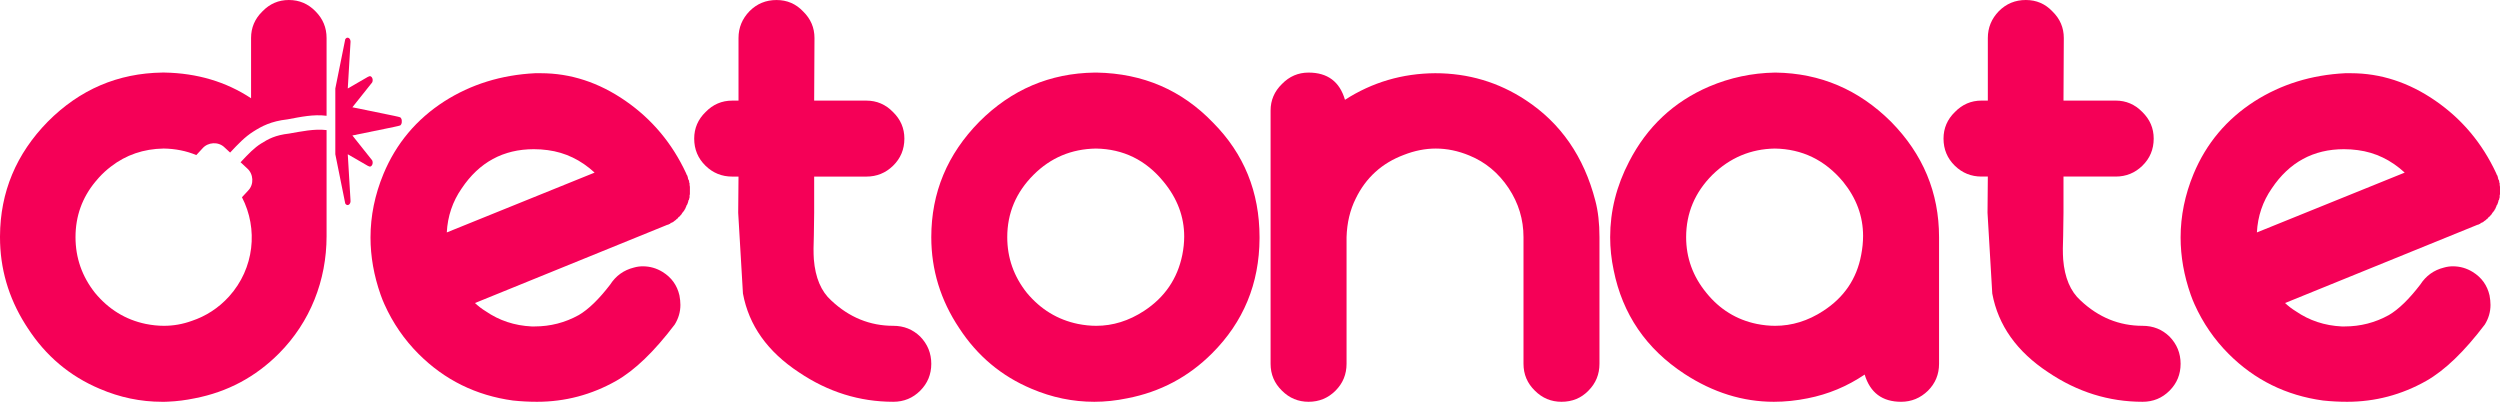
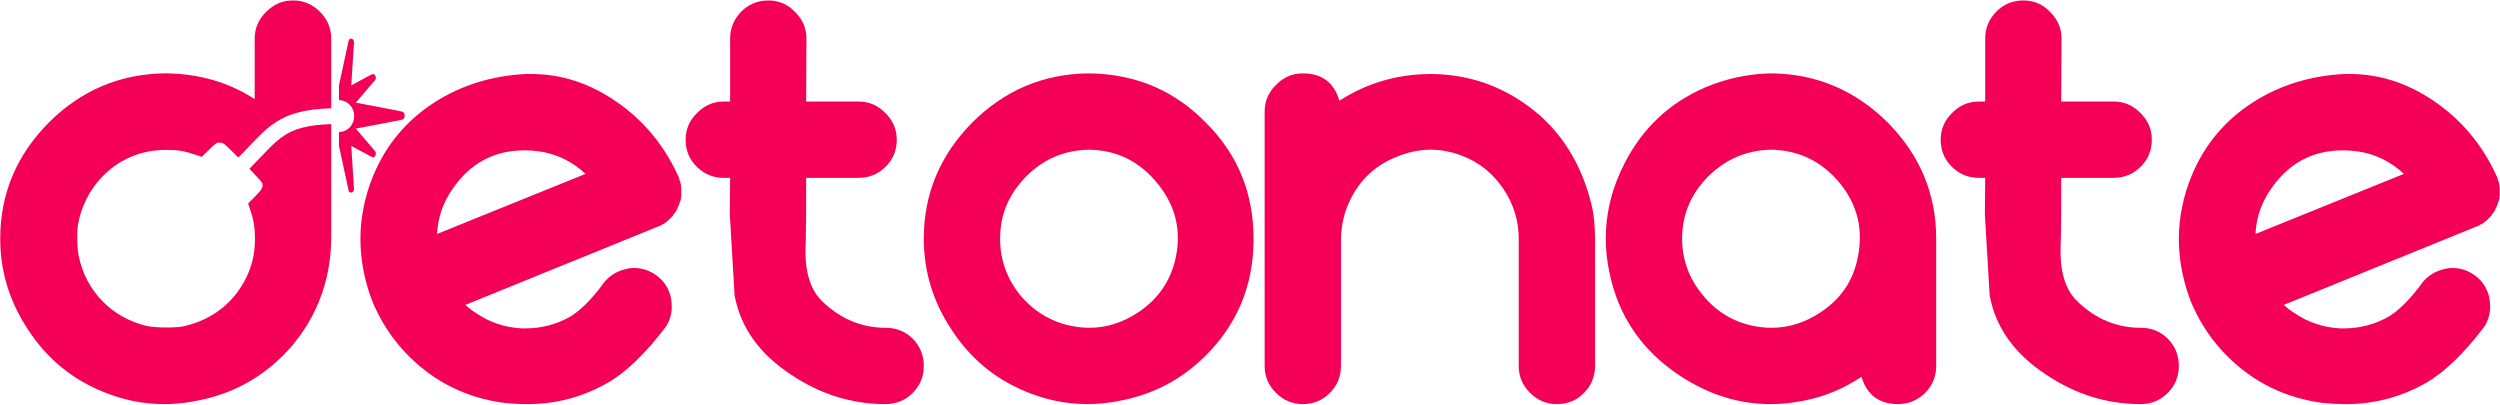
- <svg xmlns="http://www.w3.org/2000/svg" width="560" height="90" viewBox="0 0 560 90" fill="none">
-   <path d="M511.854 67.878C512.61 68.587 513.414 69.201 514.265 69.721C517.29 71.801 520.717 72.935 524.546 73.124H525.184C528.729 73.124 532.038 72.274 535.111 70.572C537.285 69.296 539.625 67.027 542.13 63.765C543.407 61.78 545.179 60.504 547.448 59.936C548.11 59.747 548.772 59.653 549.434 59.653C551.041 59.653 552.53 60.078 553.901 60.929C555.886 62.158 557.139 63.907 557.659 66.176C557.8 66.932 557.871 67.641 557.871 68.303C557.871 69.863 557.446 71.328 556.595 72.699C552.01 78.75 547.637 82.957 543.478 85.32C537.947 88.44 532.038 90 525.751 90C523.955 90 522.159 89.905 520.363 89.716C512.09 88.582 505.047 85.107 499.233 79.293C496.019 76.079 493.466 72.368 491.575 68.161C491.434 67.83 491.292 67.499 491.15 67.168C491.008 66.79 490.866 66.412 490.724 66.034C489.212 61.733 488.456 57.455 488.456 53.2C488.456 48.379 489.425 43.628 491.363 38.948C494.199 32.142 498.737 26.729 504.976 22.711C510.98 18.882 517.763 16.779 525.326 16.401H526.602C533.267 16.401 539.578 18.457 545.534 22.569C551.49 26.682 556.028 32.094 559.148 38.807C559.195 38.996 559.289 39.185 559.431 39.374C559.431 39.468 559.455 39.539 559.502 39.587V39.728L559.573 39.799V40.012C559.62 40.059 559.644 40.106 559.644 40.154V40.225C559.739 40.319 559.786 40.39 559.786 40.437V40.579C559.833 40.627 559.857 40.721 559.857 40.863V41.005H559.928V41.43C559.975 41.619 559.999 41.761 559.999 41.855V43.557C559.951 43.605 559.928 43.675 559.928 43.77V44.195C559.88 44.337 559.833 44.503 559.786 44.692V44.763C559.786 44.81 559.739 44.857 559.644 44.904V45.117C559.597 45.164 559.573 45.235 559.573 45.33L559.502 45.542C559.502 45.59 559.479 45.637 559.431 45.684C559.431 45.732 559.408 45.803 559.36 45.897L559.219 46.039V46.11L559.148 46.322L559.006 46.606L558.935 46.819C558.935 46.866 558.888 46.913 558.793 46.961C558.793 47.008 558.769 47.079 558.722 47.173C558.675 47.221 558.628 47.268 558.58 47.315L558.509 47.457L558.297 47.67L558.226 47.812L558.084 48.024C558.084 48.072 558.037 48.119 557.942 48.166C557.848 48.261 557.777 48.355 557.73 48.45L557.517 48.591C557.47 48.639 557.422 48.686 557.375 48.733L557.304 48.875L557.233 48.946L557.091 49.017C557.044 49.064 556.997 49.111 556.95 49.159L556.808 49.3C556.713 49.348 556.642 49.395 556.595 49.442C556.501 49.49 556.382 49.584 556.241 49.726L556.099 49.797C556.051 49.844 556.004 49.868 555.957 49.868C555.862 49.915 555.768 49.939 555.673 49.939V50.01L555.531 50.151C555.437 50.151 555.366 50.175 555.319 50.222C555.272 50.27 555.224 50.293 555.177 50.293C555.13 50.34 555.035 50.364 554.893 50.364C554.846 50.411 554.799 50.435 554.752 50.435L511.854 67.878ZM538.656 38.665C535.584 35.829 532.086 34.151 528.162 33.63C527.122 33.489 526.082 33.418 525.042 33.418C518.188 33.418 512.8 36.349 508.876 42.21C506.843 45.141 505.733 48.426 505.544 52.066L538.656 38.665Z" fill="#F50057" />
-   <path d="M479.947 90C472.384 90 465.34 87.802 458.817 83.406C451.774 78.773 447.591 72.888 446.267 65.75L445.204 47.669L445.274 39.55H443.856C441.54 39.55 439.555 38.747 437.9 37.14C436.199 35.485 435.348 33.453 435.348 31.042C435.348 28.726 436.199 26.74 437.9 25.086C439.555 23.384 441.54 22.533 443.856 22.533H445.274V8.509C445.274 6.192 446.102 4.183 447.756 2.482C449.411 0.827 451.419 -6.23269e-05 453.783 -6.23269e-05C456.146 -6.23269e-05 458.132 0.851 459.739 2.553C461.441 4.207 462.292 6.192 462.292 8.509L462.221 22.533C462.221 22.533 471.604 22.533 473.92 22.533C476.236 22.533 478.222 23.384 479.876 25.086C481.578 26.74 482.429 28.726 482.429 31.042C482.429 33.453 481.578 35.485 479.876 37.14C478.222 38.747 476.236 39.55 473.92 39.55H462.221L462.221 47.669C462.221 48.189 462.197 49.891 462.15 52.775C462.102 53.862 462.079 54.831 462.079 55.682C462.079 56.58 462.102 57.383 462.15 58.092C462.481 62.205 463.781 65.277 466.05 67.31C470.067 71.092 474.7 72.983 479.947 72.983C482.31 72.983 484.319 73.786 485.974 75.393C487.628 77.095 488.455 79.128 488.455 81.491C488.455 83.855 487.628 85.864 485.974 87.518C484.319 89.172 482.31 90 479.947 90Z" fill="#F50057" />
-   <path d="M397.548 33.276C392.159 33.37 387.503 35.332 383.58 39.161C379.656 43.084 377.695 47.74 377.695 53.129C377.695 57.761 379.207 61.921 382.233 65.608C385.211 69.295 388.969 71.612 393.506 72.557C394.925 72.841 396.295 72.982 397.619 72.982C401.4 72.982 404.993 71.872 408.396 69.65C413.076 66.625 415.912 62.441 416.905 57.1C417.189 55.634 417.33 54.216 417.33 52.845C417.33 48.449 415.841 44.408 412.863 40.721C408.798 35.852 403.693 33.37 397.548 33.276ZM397.761 16.259C407.735 16.4 416.338 20.064 423.57 27.249C430.755 34.528 434.348 43.155 434.348 53.129V81.491C434.348 83.855 433.52 85.864 431.866 87.518C430.164 89.172 428.155 90 425.839 90C421.632 90 418.914 87.967 417.685 83.902C413.762 86.549 409.507 88.322 404.922 89.22C402.37 89.74 399.841 90 397.335 90C390.387 90 383.722 87.92 377.34 83.76C368.737 78.135 363.443 70.383 361.457 60.503C360.937 58.045 360.677 55.587 360.677 53.129C360.677 47.268 362.096 41.619 364.932 36.183C368.95 28.383 374.929 22.782 382.871 19.378C387.55 17.393 392.443 16.353 397.548 16.259H397.761Z" fill="#F50057" />
-   <path d="M284.611 24.767C284.611 22.451 285.462 20.466 287.164 18.811C288.818 17.109 290.803 16.259 293.12 16.259C297.374 16.259 300.092 18.291 301.274 22.356C307.371 18.433 314.107 16.448 321.481 16.4C328.903 16.4 335.662 18.409 341.76 22.427C349.607 27.58 354.807 35.096 357.359 44.975C357.974 47.291 358.281 50.009 358.281 53.129V81.491C358.281 83.855 357.454 85.864 355.799 87.518C354.192 89.172 352.183 90 349.773 90C347.456 90 345.471 89.172 343.817 87.518C342.115 85.864 341.264 83.855 341.264 81.491V53.129C341.264 49.158 340.153 45.495 337.931 42.139C335.662 38.735 332.732 36.301 329.139 34.836C326.634 33.796 324.129 33.276 321.623 33.276C319.26 33.276 316.873 33.748 314.462 34.694C309.546 36.537 305.953 39.799 303.684 44.479C302.408 47.031 301.723 49.915 301.628 53.129V81.491C301.628 83.855 300.801 85.864 299.146 87.518C297.492 89.172 295.483 90 293.12 90C290.803 90 288.818 89.172 287.164 87.518C285.462 85.864 284.611 83.855 284.611 81.491V24.767Z" fill="#F50057" />
-   <path d="M245.691 16.259C256.043 16.448 264.718 20.182 271.713 27.462C278.662 34.458 282.136 43.013 282.136 53.129V53.413C282.089 63.528 278.544 72.108 271.501 79.151C266.207 84.445 259.872 87.802 252.498 89.22C249.993 89.74 247.535 90 245.124 90C240.303 90 235.623 89.031 231.085 87.093C224.325 84.256 218.913 79.718 214.848 73.479C210.688 67.239 208.608 60.456 208.608 53.129C208.608 43.155 212.201 34.528 219.386 27.249C226.571 20.064 235.174 16.4 245.195 16.259H245.691ZM245.479 33.276C239.995 33.37 235.339 35.332 231.51 39.161C227.587 43.084 225.625 47.74 225.625 53.129C225.625 57.761 227.091 61.921 230.021 65.608C233.094 69.295 236.899 71.612 241.437 72.557C242.855 72.841 244.226 72.982 245.55 72.982C249.284 72.982 252.853 71.872 256.256 69.65C260.889 66.625 263.748 62.441 264.836 57.1C265.119 55.682 265.261 54.311 265.261 52.987C265.261 48.544 263.725 44.455 260.652 40.721C256.682 35.852 251.624 33.37 245.479 33.276Z" fill="#F50057" />
-   <path d="M200.1 89.999C192.536 89.999 185.493 87.802 178.97 83.405C171.927 78.773 167.743 72.888 166.42 65.75L165.356 47.669L165.427 39.555H164.009C161.693 39.555 159.708 38.751 158.053 37.144C156.351 35.489 155.501 33.457 155.501 31.046C155.501 28.73 156.351 26.744 158.053 25.09C159.708 23.388 161.693 22.538 164.009 22.538H165.427V8.513C165.427 6.197 166.254 4.188 167.909 2.486C169.563 0.831 171.572 0.004 173.936 0.004C176.299 0.004 178.285 0.855 179.892 2.557C181.594 4.211 182.444 6.197 182.444 8.513L182.373 22.538C182.373 22.538 191.757 22.538 194.073 22.538C196.389 22.538 198.374 23.388 200.029 25.09C201.731 26.744 202.581 28.73 202.581 31.046C202.581 33.457 201.731 35.489 200.029 37.144C198.374 38.751 196.389 39.555 194.073 39.555H182.373L182.373 47.669C182.373 48.189 182.35 49.891 182.302 52.775C182.255 53.862 182.232 54.831 182.232 55.682C182.232 56.58 182.255 57.383 182.302 58.092C182.633 62.205 183.933 65.277 186.202 67.31C190.22 71.092 194.853 72.982 200.1 72.982C202.463 72.982 204.472 73.786 206.126 75.393C207.781 77.095 208.608 79.127 208.608 81.491C208.608 83.854 207.781 85.863 206.126 87.518C204.472 89.172 202.463 89.999 200.1 89.999Z" fill="#F50057" />
-   <path d="M106.392 67.878C107.149 68.587 107.952 69.201 108.803 69.721C111.828 71.801 115.255 72.936 119.084 73.124H119.722C123.268 73.124 126.577 72.274 129.649 70.572C131.824 69.296 134.163 67.027 136.669 63.765C137.945 61.78 139.718 60.504 141.987 59.936C142.648 59.747 143.31 59.653 143.972 59.653C145.579 59.653 147.068 60.078 148.439 60.929C150.424 62.158 151.677 63.907 152.197 66.176C152.339 66.932 152.41 67.641 152.41 68.303C152.41 69.863 151.984 71.328 151.133 72.699C146.548 78.75 142.176 82.957 138.016 85.32C132.485 88.44 126.577 90 120.29 90C118.493 90 116.697 89.905 114.901 89.716C106.629 88.582 99.585 85.108 93.771 79.293C90.557 76.079 88.004 72.368 86.114 68.161C85.972 67.83 85.83 67.499 85.688 67.168C85.546 66.79 85.404 66.412 85.263 66.034C83.75 61.733 82.994 57.455 82.994 53.2C82.994 48.379 83.963 43.628 85.901 38.948C88.737 32.142 93.275 26.729 99.514 22.711C105.518 18.882 112.301 16.779 119.864 16.401H121.141C127.806 16.401 134.116 18.457 140.072 22.569C146.028 26.682 150.566 32.094 153.686 38.807C153.733 38.996 153.828 39.185 153.969 39.374C153.969 39.468 153.993 39.539 154.04 39.587V39.728L154.111 39.799V40.012C154.159 40.059 154.182 40.106 154.182 40.154V40.225C154.277 40.319 154.324 40.39 154.324 40.437V40.579C154.371 40.627 154.395 40.721 154.395 40.863V41.005H154.466V41.43C154.513 41.619 154.537 41.761 154.537 41.855V43.557C154.489 43.605 154.466 43.675 154.466 43.77V44.195C154.419 44.337 154.371 44.503 154.324 44.692V44.763C154.324 44.81 154.277 44.857 154.182 44.904V45.117C154.135 45.164 154.111 45.235 154.111 45.33L154.04 45.543C154.04 45.59 154.017 45.637 153.969 45.684C153.969 45.732 153.946 45.803 153.899 45.897L153.757 46.039V46.11L153.686 46.322L153.544 46.606L153.473 46.819C153.473 46.866 153.426 46.913 153.331 46.961C153.331 47.008 153.308 47.079 153.26 47.173C153.213 47.221 153.166 47.268 153.119 47.315L153.048 47.457L152.835 47.67L152.764 47.812L152.622 48.024C152.622 48.072 152.575 48.119 152.48 48.166C152.386 48.261 152.315 48.355 152.268 48.45L152.055 48.592C152.008 48.639 151.96 48.686 151.913 48.733L151.842 48.875L151.771 48.946L151.63 49.017C151.582 49.064 151.535 49.111 151.488 49.159L151.346 49.3C151.251 49.348 151.181 49.395 151.133 49.442C151.039 49.49 150.921 49.584 150.779 49.726L150.637 49.797C150.59 49.844 150.542 49.868 150.495 49.868C150.401 49.915 150.306 49.939 150.212 49.939V50.01L150.07 50.151C149.975 50.151 149.904 50.175 149.857 50.222C149.81 50.27 149.762 50.293 149.715 50.293C149.668 50.34 149.573 50.364 149.432 50.364C149.384 50.411 149.337 50.435 149.29 50.435L106.392 67.878ZM133.194 38.665C130.122 35.829 126.624 34.151 122.7 33.63C121.66 33.489 120.621 33.418 119.581 33.418C112.726 33.418 107.338 36.349 103.414 42.21C101.382 45.141 100.271 48.426 100.082 52.066L133.194 38.665Z" fill="#F50057" />
-   <path d="M10.712 27.244C3.622 34.473 0.051 43.029 0.001 52.914L0 52.962C0 52.981 8.79588e-05 53 0 53.019L0 53.127C0 60.116 1.881 66.61 5.642 72.61C5.779 72.829 5.919 73.047 6.061 73.265L6.133 73.373L6.202 73.478C10.242 79.718 15.622 84.256 22.341 87.093C26.851 89.031 31.502 90 36.295 90C36.389 90 36.483 90 36.577 89.999C36.671 90 36.765 90 36.858 90C37.12 90 37.379 89.991 37.635 89.973C39.6 89.894 41.596 89.643 43.624 89.22C50.953 87.802 57.249 84.445 62.511 79.151C69.48 72.139 73.153 62.807 73.153 52.914V29.141C70.354 28.811 67.5 29.452 64.752 29.921C61.651 30.273 60.077 31.147 58.466 32.165C56.938 33.13 55.747 34.366 53.887 36.346L55.358 37.71C56.781 38.94 56.946 41.296 55.597 42.676L54.202 44.184C57.85 51.238 56.987 60.114 51.318 66.4C48.959 69.017 46.064 70.847 42.956 71.88C40.931 72.614 38.851 72.981 36.718 72.981C35.402 72.981 34.039 72.84 32.63 72.556C28.12 71.611 24.337 69.294 21.284 65.607C18.37 61.919 16.914 57.759 16.914 53.127C16.914 48.42 18.401 44.273 21.375 40.684C21.613 40.39 21.86 40.102 22.118 39.819C22.965 38.879 23.883 38.041 24.855 37.305C28.228 34.694 32.158 33.35 36.647 33.272C39.291 33.313 41.733 33.801 43.973 34.737L45.349 33.248C46.572 31.822 48.919 31.662 50.297 33.019L51.545 34.175C53.372 32.23 54.837 30.674 56.773 29.452C58.633 28.277 60.665 27.161 64.395 26.737C67.383 26.188 70.195 25.558 73.153 25.936V8.509C73.153 6.193 72.331 4.207 70.687 2.553C69.042 0.851 67.045 0 64.696 0C62.394 0 60.421 0.851 58.776 2.553C57.085 4.207 56.239 6.193 56.239 8.509V22.009C50.618 18.306 44.158 16.387 36.858 16.253H36.365C26.405 16.395 17.854 20.059 10.712 27.244Z" fill="#F50057" />
-   <path d="M75.112 19.823L77.333 8.801C77.423 8.637 77.551 8.519 77.696 8.467C77.842 8.416 77.996 8.433 78.133 8.517C78.27 8.601 78.382 8.745 78.451 8.928C78.52 9.11 78.541 9.319 78.512 9.519L77.901 19.823L81.847 17.543C81.974 17.427 82.734 17.033 82.886 17.054C83.038 17.074 83.181 17.166 83.289 17.314C83.397 17.462 83.465 17.656 83.48 17.863C83.495 18.071 83.457 18.28 83.372 18.453L78.932 24.03L86.874 25.656C86.874 25.656 89.522 26.186 89.651 26.281C89.78 26.375 89.883 26.526 89.942 26.709C89.992 26.86 90.01 27.026 89.995 27.188C90.01 27.351 89.992 27.517 89.942 27.668C89.883 27.851 89.78 28.001 89.651 28.096C89.522 28.191 86.874 28.721 86.874 28.721L78.932 30.347L83.372 35.923C83.457 36.097 83.495 36.306 83.48 36.513C83.465 36.721 83.397 36.915 83.289 37.063C83.181 37.211 83.038 37.303 82.886 37.323C82.734 37.344 81.974 36.95 81.847 36.834L77.901 34.554L78.512 44.857C78.541 45.058 78.52 45.267 78.451 45.449C78.382 45.631 78.27 45.776 78.133 45.86C77.996 45.944 77.842 45.961 77.696 45.909C77.551 45.858 77.423 45.74 77.333 45.576L75.112 34.554V19.823Z" fill="#F50057" />
+ <svg xmlns="http://www.w3.org/2000/svg" width="3165" height="512" viewBox="0 0 3165 512" fill="none">
+   <path fill-rule="evenodd" clip-rule="evenodd" d="M0.307 301.012C0.596 244.888 21.047 196.306 61.66 155.265C102.565 114.467 151.543 93.666 208.594 92.86H211.419C253.23 93.622 290.232 104.516 322.427 125.541V48.892C322.427 35.74 327.271 24.467 336.959 15.072C346.377 5.41 357.68 0.578 370.866 0.578C384.322 0.578 395.759 5.41 405.178 15.072C414.596 24.467 419.306 35.74 419.306 48.892V137.108C387.117 138.014 366.752 143.535 350.012 154.11C340.997 159.805 333.424 166.722 325.89 174.342C322.639 177.629 319.316 181.131 315.884 184.747L315.882 184.749C315.348 185.312 314.811 185.878 314.271 186.446C310.37 190.552 306.264 194.849 301.746 199.371C292.644 190.238 284.614 182.527 282.962 181.648C281.641 180.942 279.085 180.416 277.324 180.416C274.419 180.421 273.184 181.299 264.727 189.501L255.387 198.585L245.695 195.325C232.83 191.004 224.459 189.682 209.572 189.768C177.766 189.858 149.657 202.113 128.249 224.951C113 241.35 102.778 261.724 98.905 283.593C97.054 293.909 97.493 314.017 99.787 324.772C109.041 368.864 141.815 402.285 185.603 412.602C196.793 415.16 222.785 415.337 233.36 412.864C269.044 404.577 296.356 383.061 311.863 351.225C319.352 335.881 322.787 320.362 322.787 302.107C322.787 288.792 321.113 278.385 317.058 266.393L314.153 257.576L322.877 248.759C331.864 239.588 333.362 236.943 332.04 231.826C331.794 230.734 324.58 222.864 315.737 213.664C320.506 208.895 324.805 204.396 328.771 200.221C329.323 199.64 329.866 199.067 330.403 198.501C333.849 194.871 337.016 191.535 340.111 188.405C347.246 181.189 353.573 175.517 360.693 171.019C373.247 163.088 389.536 158.013 419.306 157.117V301.012C419.306 357.185 398.266 410.169 358.353 449.978C328.212 480.04 292.152 499.097 250.171 507.149C238.557 509.554 227.122 510.979 215.865 511.426C214.399 511.527 212.918 511.578 211.419 511.578C210.882 511.578 210.344 511.576 209.806 511.571C209.267 511.576 208.728 511.578 208.19 511.578C180.741 511.578 154.099 506.076 128.265 495.071C89.782 478.967 58.969 453.199 35.826 417.769L35.431 417.176L35.019 416.562C34.205 415.325 33.406 414.085 32.621 412.841C11.076 378.775 0.304 341.901 0.304 302.219L0.304 301.61C0.304 301.502 0.305 301.394 0.306 301.286L0.306 301.286L0.307 301.012ZM440.72 54.509L429.141 108.087V126.818C431.672 126.819 434.179 127.34 436.517 128.353C438.857 129.366 440.982 130.851 442.773 132.723C444.563 134.596 445.984 136.818 446.953 139.264C447.922 141.71 448.42 144.332 448.42 146.98C448.42 149.627 447.922 152.249 446.953 154.695C445.984 157.141 444.563 159.364 442.773 161.236C440.982 163.108 438.857 164.593 436.517 165.606C434.179 166.619 431.672 167.141 429.141 167.141V184.689L441.528 242.004C442.03 242.857 442.745 243.469 443.556 243.737C444.367 244.005 445.225 243.914 445.99 243.479C446.755 243.044 447.381 242.291 447.765 241.344C448.149 240.397 448.268 239.311 448.103 238.266L444.697 184.689L466.704 196.545C467.414 197.148 471.649 199.195 472.499 199.088C473.348 198.981 474.142 198.503 474.745 197.735C475.349 196.968 475.724 195.958 475.808 194.877C475.892 193.797 475.68 192.713 475.206 191.809L450.447 162.812L494.741 154.357C494.741 154.357 509.507 151.598 510.227 151.107C510.947 150.615 511.518 149.833 511.851 148.883C512.127 148.098 512.304 147.247 512.304 146.388C512.304 145.529 512.127 144.678 511.851 143.892C511.518 142.943 510.947 142.161 510.227 141.669C509.507 141.177 494.741 138.418 494.741 138.418L450.447 129.964L475.206 100.966C475.68 100.063 475.892 98.979 475.808 97.898C475.724 96.818 475.349 95.808 474.745 95.04C474.142 94.272 473.348 93.794 472.499 93.687C471.649 93.58 467.414 95.628 466.704 96.23L444.697 108.087L448.103 54.509C448.268 53.464 448.149 52.379 447.765 51.431C447.381 50.484 446.755 49.731 445.99 49.296C445.225 48.861 444.367 48.771 443.556 49.039C442.745 49.307 442.03 49.918 441.528 50.772L440.72 54.509Z" fill="#F50057" />
+   <path d="M2891.27 385.975C2895.57 390.001 2900.13 393.49 2904.96 396.442C2922.14 408.251 2941.6 414.692 2963.34 415.766H2966.96C2987.09 415.766 3005.88 410.935 3023.32 401.273C3035.67 394.026 3048.95 381.144 3063.18 362.625C3070.42 351.353 3080.49 344.106 3093.37 340.886C3097.13 339.812 3100.88 339.275 3104.64 339.275C3113.77 339.275 3122.22 341.691 3130 346.522C3141.28 353.5 3148.39 363.43 3151.34 376.313C3152.15 380.607 3152.55 384.633 3152.55 388.39C3152.55 397.247 3150.13 405.567 3145.3 413.35C3119.27 447.704 3094.44 471.591 3070.82 485.01C3039.42 502.723 3005.88 511.58 2970.18 511.58C2959.98 511.58 2949.78 511.043 2939.58 509.97C2892.62 503.529 2852.63 483.802 2819.61 450.79C2801.36 432.54 2786.87 411.472 2776.14 387.585C2775.33 385.706 2774.53 383.828 2773.72 381.949C2772.91 379.802 2772.11 377.655 2771.3 375.508C2762.72 351.084 2758.42 326.795 2758.42 302.641C2758.42 275.265 2763.92 248.292 2774.93 221.722C2791.03 183.074 2816.8 152.343 2852.22 129.531C2886.31 107.791 2924.82 95.848 2967.76 93.701H2975.01C3012.85 93.701 3048.68 105.376 3082.5 128.725C3116.32 152.075 3142.08 182.805 3159.8 220.917C3160.06 221.99 3160.6 223.064 3161.41 224.137C3161.41 224.674 3161.54 225.077 3161.81 225.345V226.15L3162.21 226.553V227.76C3162.48 228.029 3162.61 228.297 3162.61 228.566V228.968C3163.15 229.505 3163.42 229.907 3163.42 230.176V230.981C3163.69 231.249 3163.82 231.786 3163.82 232.591V233.397H3164.22V235.812C3164.49 236.886 3164.63 237.691 3164.63 238.228V247.889C3164.36 248.158 3164.22 248.56 3164.22 249.097V251.513C3163.96 252.318 3163.69 253.257 3163.42 254.331V254.733C3163.42 255.002 3163.15 255.27 3162.61 255.539V256.746C3162.35 257.015 3162.21 257.417 3162.21 257.954L3161.81 259.162C3161.81 259.43 3161.67 259.699 3161.41 259.967C3161.41 260.235 3161.27 260.638 3161 261.175L3160.2 261.98V262.382L3159.8 263.59L3158.99 265.2L3158.59 266.408C3158.59 266.677 3158.32 266.945 3157.78 267.213C3157.78 267.482 3157.65 267.884 3157.38 268.421C3157.11 268.689 3156.84 268.958 3156.57 269.226L3156.17 270.031L3154.96 271.239L3154.56 272.044L3153.76 273.252C3153.76 273.52 3153.49 273.789 3152.95 274.057C3152.41 274.594 3152.01 275.131 3151.74 275.668L3150.54 276.473C3150.27 276.741 3150 277.01 3149.73 277.278L3149.33 278.083L3148.93 278.486L3148.12 278.888C3147.85 279.157 3147.58 279.425 3147.32 279.693L3146.51 280.499C3145.97 280.767 3145.57 281.035 3145.3 281.304C3144.77 281.572 3144.09 282.109 3143.29 282.914L3142.48 283.317C3142.22 283.585 3141.95 283.719 3141.68 283.719C3141.14 283.988 3140.61 284.122 3140.07 284.122V284.524L3139.26 285.33C3138.73 285.33 3138.32 285.464 3138.06 285.732C3137.79 286 3137.52 286.135 3137.25 286.135C3136.98 286.403 3136.45 286.537 3135.64 286.537C3135.37 286.806 3135.1 286.94 3134.84 286.94L2891.27 385.975ZM3043.45 220.111C3026 204.008 3006.14 194.48 2983.87 191.528C2977.96 190.723 2972.06 190.32 2966.15 190.32C2927.24 190.32 2896.64 206.96 2874.37 240.24C2862.82 256.88 2856.52 275.533 2855.44 296.199L3043.45 220.111Z" fill="#F50057" />
+   <path d="M2710.11 511.58C2667.17 511.58 2627.18 499.1 2590.14 474.14C2550.15 447.838 2526.4 414.423 2518.89 373.896L2512.85 271.238L2513.25 225.141H2505.2C2492.05 225.141 2480.77 220.578 2471.38 211.453C2461.72 202.059 2456.89 190.519 2456.89 176.831C2456.89 163.68 2461.72 152.408 2471.38 143.014C2480.77 133.352 2492.05 128.521 2505.2 128.521H2513.25V48.892C2513.25 35.741 2517.95 24.334 2527.34 14.672C2536.73 5.279 2548.14 0.582 2561.56 0.582C2574.98 0.582 2586.25 5.413 2595.38 15.075C2605.04 24.468 2609.87 35.741 2609.87 48.892L2609.47 128.521C2609.47 128.521 2662.74 128.521 2675.89 128.521C2689.04 128.521 2700.32 133.352 2709.71 143.014C2719.37 152.408 2724.2 163.68 2724.2 176.831C2724.2 190.519 2719.37 202.059 2709.71 211.453C2700.32 220.578 2689.04 225.141 2675.89 225.141H2609.47L2609.47 271.238C2609.47 274.19 2609.33 283.852 2609.06 300.224C2608.8 306.397 2608.66 311.899 2608.66 316.73C2608.66 321.829 2608.8 326.392 2609.06 330.417C2610.94 353.767 2618.32 371.212 2631.21 382.753C2654.02 404.224 2680.32 414.96 2710.11 414.96C2723.53 414.96 2734.94 419.523 2744.33 428.648C2753.72 438.31 2758.42 449.85 2758.42 463.27C2758.42 476.689 2753.72 488.096 2744.33 497.489C2734.94 506.883 2723.53 511.58 2710.11 511.58Z" fill="#F50057" />
+   <path d="M2242.27 189.514C2211.67 190.051 2185.24 201.189 2162.96 222.928C2140.69 245.204 2129.55 271.64 2129.55 302.237C2129.55 328.539 2138.14 352.156 2155.31 373.091C2172.22 394.025 2193.56 407.176 2219.32 412.544C2227.37 414.154 2235.16 414.959 2242.67 414.959C2264.14 414.959 2284.54 408.652 2303.86 396.038C2330.44 378.861 2346.54 355.109 2352.17 324.781C2353.79 316.461 2354.59 308.409 2354.59 300.626C2354.59 275.666 2346.14 252.719 2329.23 231.785C2306.15 204.141 2277.16 190.051 2242.27 189.514ZM2243.48 92.894C2300.11 93.699 2348.95 114.5 2390.02 155.294C2430.81 196.626 2451.21 245.607 2451.21 302.237V463.269C2451.21 476.688 2446.51 488.095 2437.12 497.488C2427.46 506.882 2416.05 511.579 2402.9 511.579C2379.01 511.579 2363.58 500.038 2356.6 476.957C2334.33 491.986 2310.17 502.051 2284.14 507.15C2269.65 510.103 2255.29 511.579 2241.06 511.579C2201.61 511.579 2163.77 499.77 2127.53 476.152C2078.69 444.213 2048.63 400.198 2037.36 344.105C2034.4 330.149 2032.93 316.193 2032.93 302.237C2032.93 268.957 2040.98 236.884 2057.08 206.02C2079.9 161.736 2113.85 129.932 2158.94 110.608C2185.51 99.336 2213.28 93.431 2242.27 92.894H2243.48Z" fill="#F50057" />
+   <path d="M1601.04 141.204C1601.04 128.053 1605.87 116.781 1615.53 107.387C1624.93 97.725 1636.2 92.894 1649.35 92.894C1673.5 92.894 1688.94 104.435 1695.65 127.516C1730.27 105.24 1768.51 93.968 1810.38 93.699C1852.52 93.699 1890.9 105.106 1925.52 127.919C1970.07 157.173 1999.59 199.847 2014.09 255.94C2017.58 269.091 2019.32 284.523 2019.32 302.237V463.269C2019.32 476.688 2014.62 488.095 2005.23 497.488C1996.11 506.882 1984.7 511.579 1971.01 511.579C1957.86 511.579 1946.59 506.882 1937.19 497.488C1927.53 488.095 1922.7 476.688 1922.7 463.269V302.237C1922.7 279.692 1916.39 258.892 1903.78 239.836C1890.9 220.513 1874.26 206.691 1853.86 198.371C1839.64 192.466 1825.41 189.514 1811.19 189.514C1797.77 189.514 1784.21 192.198 1770.53 197.565C1742.61 208.033 1722.22 226.551 1709.33 253.122C1702.09 267.615 1698.2 283.986 1697.66 302.237V463.269C1697.66 476.688 1692.96 488.095 1683.57 497.488C1674.17 506.882 1662.77 511.579 1649.35 511.579C1636.2 511.579 1624.93 506.882 1615.53 497.488C1605.87 488.095 1601.04 476.688 1601.04 463.269V141.204Z" fill="#F50057" />
+   <path d="M1380.06 92.894C1438.84 93.968 1488.09 115.17 1527.81 156.502C1567.26 196.224 1586.99 244.802 1586.99 302.237V303.847C1586.72 361.282 1566.59 409.994 1526.6 449.984C1496.54 480.043 1460.58 499.099 1418.71 507.15C1404.49 510.103 1390.53 511.579 1376.84 511.579C1349.47 511.579 1322.9 506.077 1297.13 495.073C1258.75 478.97 1228.02 453.204 1204.94 417.777C1181.32 382.35 1169.51 343.837 1169.51 302.237C1169.51 245.607 1189.91 196.626 1230.71 155.294C1271.5 114.5 1320.35 93.699 1377.24 92.894H1380.06ZM1378.86 189.514C1347.72 190.051 1321.29 201.189 1299.55 222.928C1277.27 245.204 1266.13 271.64 1266.13 302.237C1266.13 328.539 1274.45 352.156 1291.09 373.091C1308.54 394.025 1330.14 407.176 1355.91 412.544C1363.96 414.154 1371.74 414.959 1379.26 414.959C1400.46 414.959 1420.72 408.652 1440.05 396.038C1466.35 378.861 1482.59 355.109 1488.76 324.781C1490.37 316.729 1491.18 308.946 1491.18 301.431C1491.18 276.203 1482.45 252.987 1465.01 231.785C1442.46 204.141 1413.75 190.051 1378.86 189.514Z" fill="#F50057" />
+   <path d="M1121.2 511.578C1078.26 511.578 1038.27 499.098 1001.23 474.138C961.244 447.836 937.492 414.422 929.977 373.896L923.939 271.238L924.342 225.164H916.29C903.139 225.164 891.867 220.602 882.473 211.476C872.811 202.083 867.98 190.542 867.98 176.854C867.98 163.703 872.811 152.431 882.473 143.038C891.867 133.376 903.139 128.545 916.29 128.545H924.342V48.915C924.342 35.764 929.039 24.358 938.432 14.696C947.826 5.302 959.232 0.605 972.652 0.605C986.071 0.605 997.343 5.436 1006.47 15.098C1016.13 24.492 1020.96 35.764 1020.96 48.915L1020.56 128.545C1020.56 128.545 1073.83 128.545 1086.98 128.545C1100.14 128.545 1111.41 133.376 1120.8 143.038C1130.46 152.431 1135.29 163.703 1135.29 176.854C1135.29 190.542 1130.46 202.083 1120.8 211.476C1111.41 220.602 1100.14 225.164 1086.98 225.164H1020.56L1020.56 271.238C1020.56 274.19 1020.42 283.852 1020.16 300.224C1019.89 306.396 1019.75 311.898 1019.75 316.729C1019.75 321.829 1019.89 326.391 1020.16 330.417C1022.03 353.767 1029.41 371.212 1042.3 382.753C1065.11 404.224 1091.41 414.959 1121.2 414.959C1134.62 414.959 1146.03 419.521 1155.42 428.647C1164.82 438.309 1169.51 449.849 1169.51 463.269C1169.51 476.688 1164.82 488.095 1155.42 497.488C1146.03 506.882 1134.62 511.578 1121.2 511.578Z" fill="#F50057" />
+   <path d="M589.156 385.975C593.45 390.001 598.012 393.49 602.843 396.442C620.02 408.251 639.478 414.692 661.218 415.766H664.841C684.97 415.766 703.757 410.935 721.202 401.273C733.548 394.026 746.833 381.144 761.058 362.625C768.304 351.353 778.369 344.106 791.251 340.886C795.009 339.812 798.766 339.275 802.524 339.275C811.649 339.275 820.103 341.691 827.886 346.522C839.159 353.5 846.271 363.43 849.223 376.313C850.028 380.607 850.431 384.633 850.431 388.39C850.431 397.247 848.015 405.567 843.184 413.35C817.151 447.704 792.325 471.591 768.707 485.01C737.305 502.723 703.757 511.58 668.061 511.58C657.863 511.58 647.664 511.043 637.465 509.97C590.497 503.529 550.508 483.802 517.496 450.79C499.246 432.54 484.753 411.472 474.017 387.585C473.212 385.706 472.407 383.828 471.602 381.949C470.797 379.802 469.991 377.655 469.186 375.508C460.598 351.084 456.304 326.795 456.304 302.641C456.304 275.265 461.806 248.292 472.81 221.722C488.913 183.074 514.678 152.343 550.105 129.531C584.19 107.791 622.704 95.848 665.646 93.701H672.892C710.735 93.701 746.565 105.376 780.382 128.725C814.199 152.075 839.964 182.805 857.677 220.917C857.946 221.99 858.482 223.064 859.288 224.137C859.288 224.674 859.422 225.077 859.69 225.345V226.15L860.093 226.553V227.76C860.361 228.029 860.495 228.297 860.495 228.566V228.968C861.032 229.505 861.301 229.907 861.301 230.176V230.981C861.569 231.249 861.703 231.786 861.703 232.591V233.397H862.106V235.812C862.374 236.886 862.508 237.691 862.508 238.228V247.889C862.24 248.158 862.106 248.56 862.106 249.097V251.513C861.837 252.318 861.569 253.257 861.301 254.331V254.733C861.301 255.002 861.032 255.27 860.495 255.539V256.746C860.227 257.015 860.093 257.417 860.093 257.954L859.69 259.162C859.69 259.43 859.556 259.699 859.288 259.967C859.288 260.235 859.153 260.638 858.885 261.175L858.08 261.98V262.382L857.677 263.59L856.872 265.2L856.47 266.408C856.47 266.677 856.201 266.945 855.664 267.213C855.664 267.482 855.53 267.884 855.262 268.421C854.993 268.689 854.725 268.958 854.457 269.226L854.054 270.031L852.846 271.239L852.444 272.044L851.639 273.252C851.639 273.52 851.37 273.789 850.833 274.057C850.297 274.594 849.894 275.131 849.626 275.668L848.418 276.473C848.15 276.741 847.881 277.01 847.613 277.278L847.21 278.083L846.808 278.486L846.002 278.888C845.734 279.157 845.466 279.425 845.197 279.693L844.392 280.499C843.855 280.767 843.453 281.035 843.184 281.304C842.648 281.572 841.977 282.109 841.171 282.914L840.366 283.317C840.098 283.585 839.829 283.719 839.561 283.719C839.024 283.988 838.488 284.122 837.951 284.122V284.524L837.146 285.33C836.609 285.33 836.206 285.464 835.938 285.732C835.67 286 835.401 286.135 835.133 286.135C834.864 286.403 834.328 286.537 833.522 286.537C833.254 286.806 832.986 286.94 832.717 286.94L589.156 385.975ZM741.331 220.111C723.886 204.008 704.025 194.48 681.749 191.528C675.845 190.723 669.94 190.32 664.036 190.32C625.119 190.32 594.523 206.96 572.247 240.24C560.706 256.88 554.399 275.533 553.326 296.199L741.331 220.111Z" fill="#F50057" />
</svg>
